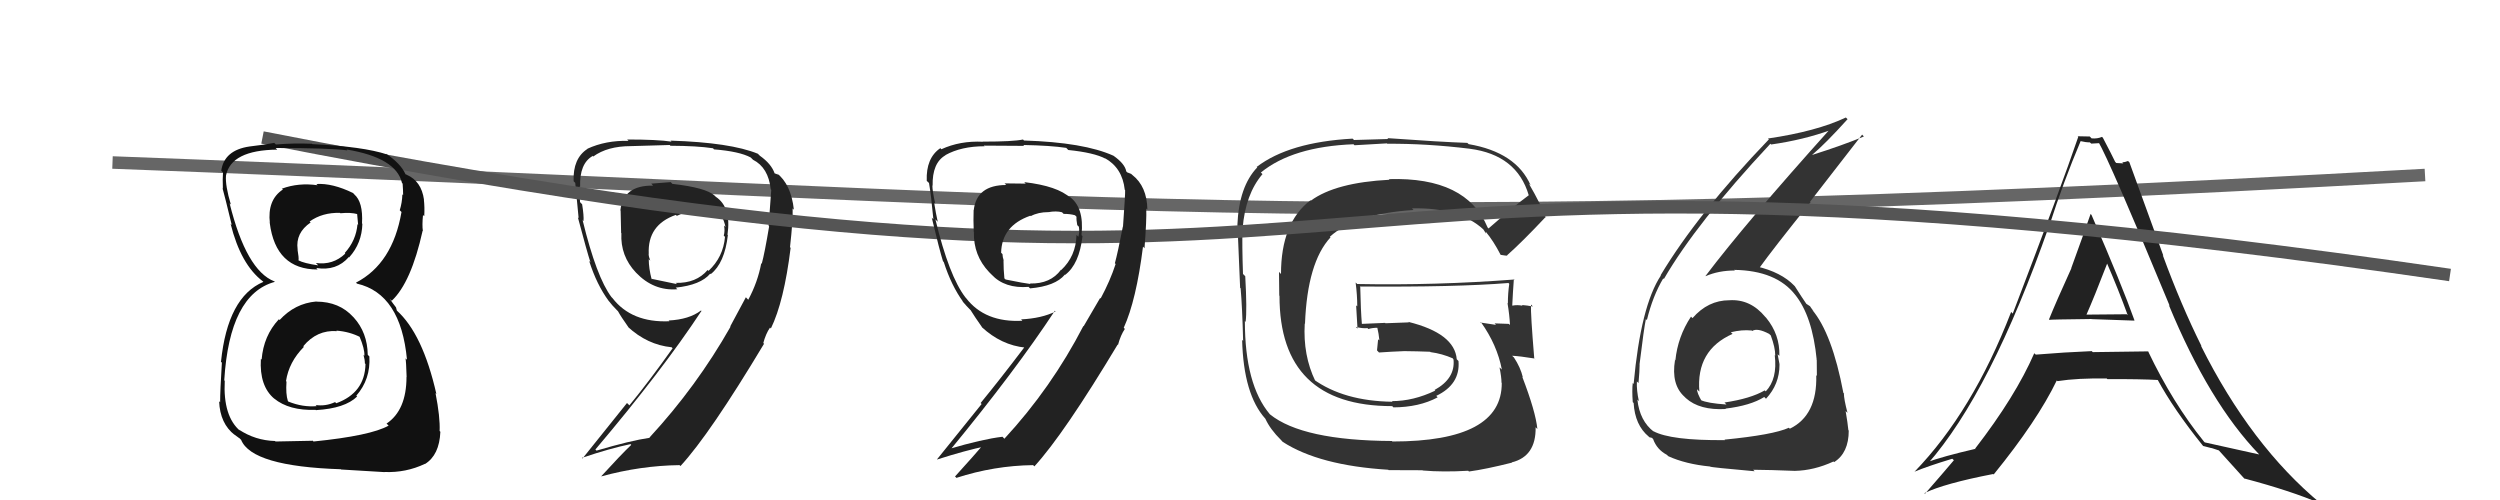
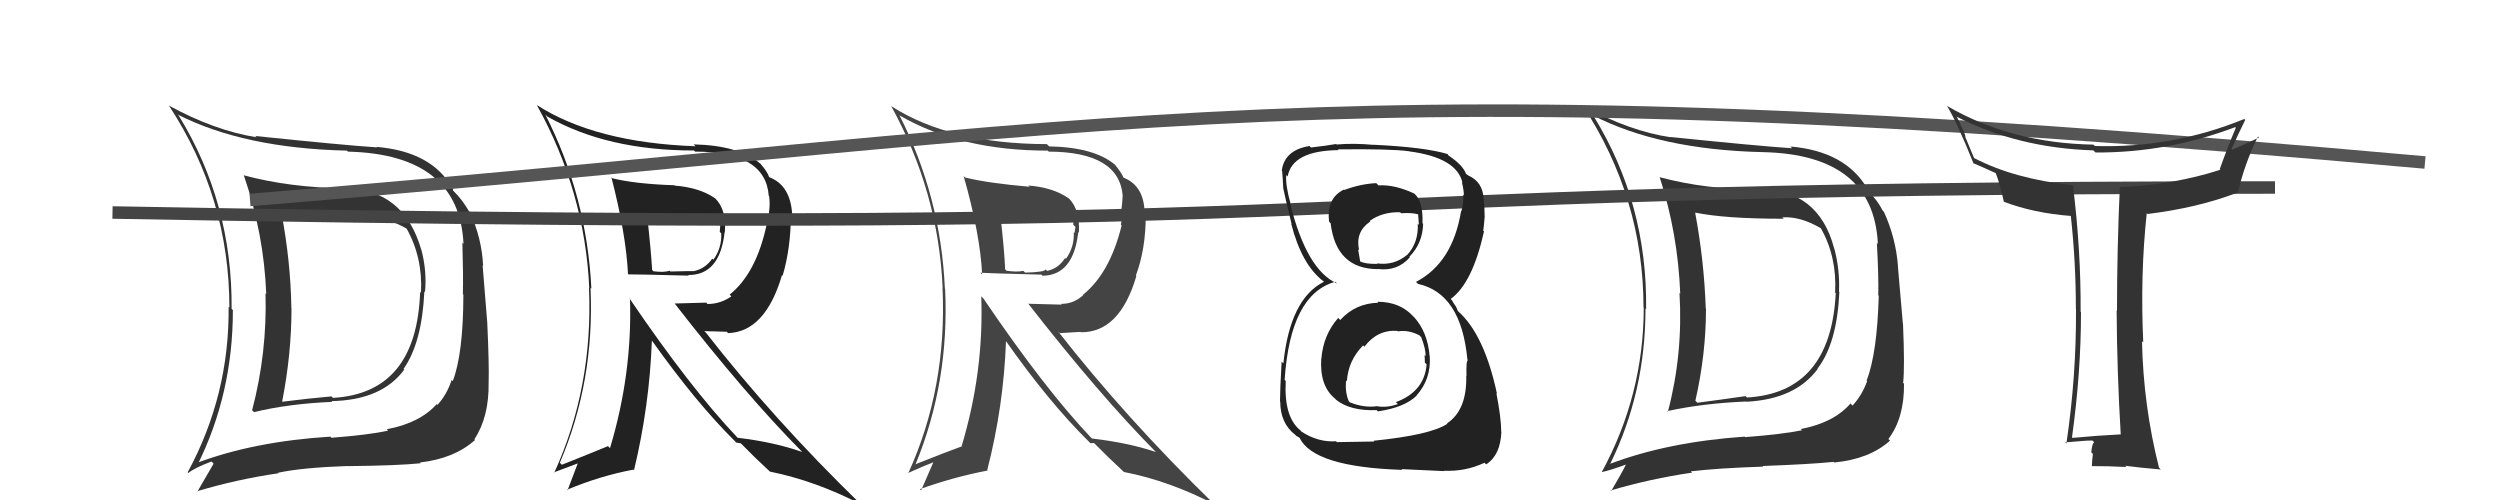
<svg xmlns="http://www.w3.org/2000/svg" width="200" height="40" viewBox="0,0,200,40">
-   <path d="M9 13 C89 16,104 19,194 14" stroke="#666" fill="none" />
-   <path fill="#222" d="M53.67 14.58L53.65 14.57L52.10 14.69L52.25 14.85Q49.86 14.81 49.63 16.83L49.65 16.85L49.65 16.85Q49.66 17.65 49.69 18.64L49.71 18.65L49.71 18.66Q49.62 20.48 50.88 21.81L50.96 21.88L50.88 21.81Q52.29 23.29 54.19 23.14L54.12 23.07L54.06 23.01Q56.06 22.80 56.82 21.89L56.98 22.05L56.86 21.93Q57.97 21.05 58.23 18.81L58.19 18.76L58.20 18.77Q58.52 16.58 57.26 15.74L57.33 15.81L57.16 15.64Q56.46 15.01 53.79 14.71ZM59.77 23.89L59.67 23.78L58.42 26.11L58.44 26.14Q55.73 30.92 51.96 35.00L52.00 35.03L51.99 35.02Q50.42 35.25 47.72 36.05L47.74 36.07L47.63 35.96Q52.96 29.67 56.12 24.87L56.18 24.94L56.08 24.84Q55.13 25.56 53.49 25.64L53.49 25.64L53.55 25.70Q50.53 25.83 49.00 23.85L48.97 23.82L48.92 23.77Q47.72 22.18 46.61 17.62L46.55 17.55L46.68 17.69Q46.72 17.27 46.57 16.34L46.45 16.22L46.40 16.16Q46.37 15.36 46.37 14.90L46.31 14.84L46.41 14.94Q46.35 13.09 47.41 12.48L47.35 12.42L47.46 12.52Q48.60 11.69 50.47 11.69L50.39 11.61L50.46 11.69Q53.58 11.60 53.58 11.60L53.62 11.65L53.64 11.66Q55.78 11.67 57.03 11.86L57.05 11.87L57.12 11.95Q59.15 12.11 60.06 12.60L60.23 12.77L60.24 12.78Q61.47 13.40 61.66 15.15L61.78 15.28L61.70 15.19Q61.69 15.41 61.49 18.07L61.43 18.01L61.53 18.11Q61.17 20.26 60.94 21.10L60.86 21.02L60.90 21.06Q60.62 22.57 59.86 23.98ZM61.61 26.22L61.63 26.23L61.67 26.28Q62.72 24.13 63.25 19.83L63.15 19.72L63.20 19.78Q63.45 17.55 63.41 16.68L63.44 16.70L63.51 16.78Q63.29 14.73 62.11 13.82L62.28 13.98L61.98 13.87L61.97 13.87Q61.71 13.11 60.79 12.46L60.65 12.32L60.63 12.30Q58.44 11.40 53.65 11.25L53.60 11.20L53.72 11.33Q52.60 11.16 50.17 11.16L50.23 11.22L50.28 11.27Q48.47 11.22 46.99 11.90L47.00 11.91L47.00 11.91Q45.82 12.67 45.89 14.50L45.99 14.60L46.02 14.63Q46.10 15.43 46.29 17.45L46.34 17.50L46.23 17.39Q46.96 20.14 47.23 20.97L47.26 21.01L47.13 20.87Q47.74 22.78 48.70 24.08L48.71 24.09L48.72 24.10Q48.97 24.43 49.35 24.81L49.28 24.74L49.44 24.90Q49.66 25.31 50.31 26.23L50.27 26.18L50.22 26.14Q51.79 27.59 53.73 27.78L53.65 27.70L53.81 27.86Q51.91 30.53 50.35 32.43L50.16 32.24L46.60 36.68L46.55 36.63Q48.80 35.87 50.44 35.53L50.52 35.61L50.50 35.59Q49.66 36.39 48.10 38.10L48.24 38.24L48.11 38.11Q51.24 37.25 54.37 37.21L54.38 37.23L54.44 37.28Q56.79 34.73 61.13 27.49L61.12 27.48L61.00 27.44L61.05 27.49Q61.26 26.70 61.60 26.21ZM55.75 17.13L55.61 16.99L55.68 17.06Q56.27 16.92 56.73 17.04L56.67 16.97L56.64 16.94Q57.42 17.19 57.80 17.31L57.67 17.18L57.70 17.20Q57.96 17.74 58.04 18.16L57.87 17.99L57.92 18.04Q58.01 18.47 57.90 18.85L57.81 18.76L58.00 18.95Q57.86 20.57 56.68 21.67L56.68 21.67L56.61 21.60Q55.70 22.67 54.06 22.63L54.01 22.58L54.16 22.73Q53.62 22.61 52.10 22.30L52.23 22.43L52.13 22.34Q51.90 21.46 51.90 20.73L51.88 20.72L52.02 20.85Q51.89 20.53 51.89 20.30L51.93 20.35L51.90 20.31Q51.79 17.99 54.07 17.19L54.10 17.22L54.14 17.27Q54.75 16.96 55.59 16.96Z" />
-   <path fill="#333" d="M119.19 18.37L119.06 18.25L119.01 18.20Q117.32 14.14 111.11 14.33L111.18 14.40L111.16 14.38Q106.85 14.60 104.87 16.05L104.69 15.87L104.84 16.02Q102.48 17.81 102.48 21.92L102.32 21.75L102.34 23.65L102.36 23.66Q102.35 32.49 111.37 32.49L111.41 32.52L111.47 32.59Q113.53 32.58 115.01 31.79L114.96 31.73L114.90 31.67Q116.83 30.75 116.68 28.89L116.67 28.87L116.54 28.74Q116.37 26.67 112.67 25.75L112.71 25.79L110.84 25.86L110.81 25.83Q109.90 25.87 108.95 25.91L108.87 25.83L108.95 25.91Q108.86 24.87 108.82 22.96L108.82 22.97L108.78 22.92Q116.49 22.98 120.67 22.64L120.61 22.57L120.74 22.71Q120.63 23.47 120.63 24.27L120.59 24.23L120.60 24.24Q120.76 25.20 120.80 26.00L120.73 25.93L120.70 25.91Q119.57 25.87 119.57 25.87L119.54 25.84L119.68 25.99Q118.09 25.77 118.47 25.77L118.53 25.82L118.48 25.78Q119.77 27.59 120.15 29.57L120.05 29.47L119.96 29.39Q120.12 30.16 120.12 30.62L120.13 30.62L120.14 30.63Q120.18 35.32 111.39 35.32L111.41 35.34L111.35 35.28Q104.19 35.24 101.60 33.15L101.66 33.21L101.58 33.13Q99.59 30.76 99.59 25.69L99.78 25.88L99.65 25.75Q99.77 24.81 99.62 22.10L99.63 22.11L99.44 21.92Q99.36 19.64 99.40 18.27L99.51 18.37L99.41 18.28Q99.63 15.53 101.00 13.93L100.83 13.76L100.87 13.80Q103.41 11.73 108.28 11.54L108.36 11.62L110.95 11.47L110.98 11.50Q114.16 11.48 117.59 11.90L117.52 11.83L117.58 11.90Q121.35 12.39 122.30 15.62L122.22 15.54L122.30 15.62Q121.18 16.44 119.09 18.27ZM120.45 20.44L120.59 20.46L120.56 20.43Q121.77 19.36 123.63 17.38L123.73 17.47L123.66 17.40Q123.30 16.40 122.31 14.69L122.44 14.81L122.45 14.82Q121.29 12.18 117.49 11.53L117.44 11.48L117.38 11.43Q115.29 11.36 110.99 11.05L111.06 11.12L108.32 11.20L108.21 11.09Q103.13 11.37 100.54 13.35L100.52 13.34L100.58 13.39Q99.11 14.93 98.99 18.01L99.04 18.06L99.00 18.02Q98.98 17.55 99.21 23.03L99.33 23.14L99.25 23.07Q99.38 24.53 99.45 27.27L99.47 27.29L99.37 27.19Q99.48 31.56 101.23 33.50L101.32 33.59L101.23 33.50Q101.61 34.34 102.49 35.21L102.59 35.32L102.62 35.35Q105.54 37.24 111.06 37.58L111.09 37.61L113.81 37.62L113.82 37.64Q115.45 37.78 117.46 37.66L117.43 37.64L117.52 37.72Q118.86 37.54 120.96 37.01L121.07 37.12L120.94 36.99Q122.89 36.51 122.85 34.18L122.97 34.30L122.99 34.32Q122.85 32.92 121.78 30.14L121.92 30.28L121.83 30.19Q121.64 29.39 121.11 28.59L121.07 28.56L120.97 28.46Q121.58 28.49 122.76 28.68L122.89 28.82L122.74 28.67Q122.44 25.05 122.48 24.37L122.51 24.39L122.63 24.52Q122.17 24.43 121.75 24.40L121.80 24.45L121.81 24.46Q121.38 24.37 121.00 24.45L121.06 24.51L120.98 24.43Q121.03 23.38 121.11 22.31L121.17 22.37L121.15 22.36Q114.86 22.84 108.57 22.72L108.57 22.71L108.45 22.60Q108.58 23.60 108.58 24.51L108.49 24.43L108.60 26.29L108.46 26.15Q108.98 26.29 109.40 26.25L109.44 26.29L109.47 26.32Q109.79 26.22 110.25 26.22L110.32 26.30L110.17 26.14Q110.31 26.74 110.35 27.23L110.29 27.18L110.25 27.14Q110.20 27.55 110.16 28.04L110.17 28.04L110.32 28.20Q111.31 28.13 112.34 28.09L112.36 28.11L112.34 28.09Q113.38 28.10 114.41 28.14L114.39 28.12L114.44 28.17Q115.36 28.29 116.23 28.67L116.20 28.64L116.28 28.76L116.28 28.75Q116.44 30.28 114.76 31.20L114.77 31.20L114.82 31.25Q113.07 32.09 111.35 32.09L111.38 32.11L111.40 32.14Q107.51 32.09 105.07 30.34L105.08 30.34L105.23 30.49Q104.23 28.43 104.38 25.88L104.42 25.92L104.40 25.89Q104.59 20.99 106.44 18.99L106.53 19.08L106.39 18.94Q108.40 17.10 113.08 16.80L112.93 16.64L112.95 16.67Q116.75 16.58 118.69 18.37L118.69 18.37L118.66 18.34Q118.76 18.48 118.87 18.67L118.88 18.67L118.86 18.54L118.86 18.54Q119.47 19.26 120.04 20.37L120.06 20.39L120.46 20.45Z" />
-   <path fill="#333" d="M138.36 24.03L138.40 24.07L138.35 24.02Q136.64 24.02 135.40 25.45L135.47 25.52L135.28 25.33Q134.22 26.93 134.03 28.83L133.89 28.70L134.00 28.81Q133.68 30.77 134.76 31.74L134.86 31.84L134.87 31.85Q135.97 32.84 138.07 32.72L137.97 32.63L138.03 32.69Q140.04 32.45 141.14 31.76L141.21 31.83L141.28 31.90Q142.36 30.74 142.36 29.18L142.25 29.06L142.37 29.18Q142.29 28.72 142.21 28.34L142.21 28.34L142.35 28.47Q142.40 26.77 141.29 25.42L141.25 25.38L141.22 25.35Q140.03 23.91 138.35 24.02ZM138.02 35.22L137.94 35.14L138.00 35.21Q133.66 35.25 132.26 34.49L132.14 34.37L132.31 34.54Q131.18 33.68 130.99 31.97L131.08 32.06L131.11 32.09Q130.92 31.24 130.95 30.52L131.06 30.62L131.08 30.65Q131.17 29.63 131.17 29.17L131.13 29.14L131.16 29.17Q131.52 26.22 131.67 25.53L131.66 25.51L131.75 25.61Q132.22 23.68 133.06 22.27L133.02 22.23L133.11 22.32Q135.69 17.86 141.63 11.50L141.66 11.53L141.69 11.56Q144.29 11.19 146.49 10.39L146.52 10.42L146.42 10.31Q139.64 17.85 136.44 22.08L136.48 22.11L136.46 22.09Q137.49 21.64 138.79 21.64L138.73 21.59L138.73 21.59Q142.10 21.64 143.62 23.59L143.57 23.53L143.58 23.54Q145.00 25.27 145.34 28.81L145.25 28.72L145.34 28.80Q145.35 29.46 145.35 30.07L145.43 30.15L145.30 30.02Q145.39 33.23 143.18 34.30L143.19 34.30L143.11 34.22Q141.85 34.79 137.96 35.17ZM140.27 37.59L140.25 37.57L140.25 37.58Q141.61 37.59 143.59 37.67L143.60 37.69L143.58 37.67Q145.12 37.64 146.68 36.92L146.78 37.02L146.73 36.97Q147.90 36.23 147.90 34.44L147.86 34.41L147.87 34.42Q147.82 33.87 147.65 32.88L147.68 32.91L147.80 33.03Q147.51 31.92 147.51 31.46L147.58 31.53L147.47 31.43Q146.57 26.68 144.97 24.78L144.99 24.80L145.10 24.91Q144.93 24.70 144.78 24.47L144.82 24.51L144.59 24.36L144.47 24.28L144.53 24.34Q144.19 23.85 143.58 22.89L143.55 22.87L143.55 22.86Q142.50 21.77 140.52 21.31L140.62 21.42L140.70 21.50Q141.88 19.86 144.85 16.17L144.81 16.13L148.97 10.77L149.11 10.92Q147.39 11.63 144.99 12.39L145.07 12.47L144.98 12.38Q146.02 11.51 147.81 9.53L147.81 9.54L147.67 9.40Q145.32 10.51 141.44 11.08L141.45 11.09L141.51 11.15Q135.82 17.07 132.85 22.02L132.81 21.98L132.87 22.04Q131.26 24.47 130.69 30.72L130.74 30.77L130.62 30.64Q130.55 31.22 130.62 32.17L130.71 32.26L130.69 32.23Q130.79 34.01 131.90 34.93L131.88 34.91L131.95 34.98Q132.23 35.03 132.19 35.07L132.30 35.17L132.25 35.13Q132.55 35.96 133.34 36.38L133.46 36.49L133.47 36.50Q134.86 37.13 136.80 37.32L136.73 37.25L136.81 37.33Q136.87 37.39 140.37 37.70ZM139.99 26.31L140.00 26.32L140.17 26.48Q140.58 26.21 141.53 26.71L141.55 26.73L141.66 26.83Q142.02 27.80 142.02 28.45L141.86 28.29L141.98 28.41Q142.21 30.32 141.26 31.31L141.15 31.20L141.18 31.23Q140.05 31.89 137.96 32.20L138.02 32.26L138.12 32.36Q136.58 32.26 136.05 32.00L135.98 31.93L136.13 32.08Q135.76 31.44 135.76 31.13L135.79 31.17L135.95 31.33Q135.67 28.01 138.61 26.71L138.54 26.65L138.47 26.58Q139.36 26.36 140.12 26.44Z" />
-   <path fill="#222" d="M164.07 25.70L164.01 25.64L163.96 25.59Q163.93 25.56 167.32 25.52L167.48 25.69L167.33 25.53Q169.69 25.61 170.75 25.65L170.66 25.55L170.77 25.66Q169.76 22.82 167.32 17.19L167.29 17.16L167.25 17.11Q166.74 18.59 165.70 21.45L165.68 21.43L165.71 21.46Q164.49 24.14 163.92 25.55ZM171.93 28.19L171.90 28.17L171.85 28.11Q169.62 28.13 167.42 28.17L167.34 28.09L167.34 28.09Q165.14 28.18 162.86 28.37L162.83 28.34L162.74 28.26Q161.24 31.71 158.01 35.89L158.11 36.00L158.02 35.91Q155.43 36.51 154.06 37.01L154.11 37.06L154.19 37.14Q159.24 31.42 163.93 18.06L163.96 18.10L163.94 18.07Q165.08 14.53 166.45 11.29L166.52 11.36L166.45 11.29Q166.85 11.39 167.19 11.39L167.30 11.49L167.98 11.45L167.86 11.33Q168.75 12.83 173.58 24.48L173.48 24.37L173.51 24.41Q176.73 32.20 180.73 36.35L180.81 36.43L180.75 36.36Q180.27 36.26 176.38 35.39L176.42 35.43L176.32 35.33Q173.83 32.26 171.85 28.11ZM176.26 35.69L176.26 35.68L176.92 35.85L176.92 35.84Q177.23 35.93 177.53 36.04L177.52 36.03L177.38 35.89Q177.70 36.25 179.53 38.27L179.60 38.34L179.55 38.28Q183.26 39.26 185.66 40.29L185.67 40.29L185.67 40.29Q180.07 35.65 176.07 27.65L176.09 27.67L176.13 27.71Q174.47 24.37 173.02 20.41L173.07 20.46L170.35 12.98L170.24 12.88Q170.01 12.98 169.78 12.98L169.86 13.07L169.30 13.04L169.21 12.94Q168.95 12.39 168.23 11.02L168.19 10.98L168.16 10.95Q167.79 11.11 167.34 11.07L167.33 11.07L167.18 10.92Q166.74 10.90 166.21 10.90L166.19 10.88L166.26 10.95Q164.91 14.92 161.02 25.09L160.94 25.00L160.89 24.96Q157.80 32.95 153.16 37.74L153.13 37.71L153.15 37.74Q154.17 37.31 156.18 36.70L156.25 36.76L156.31 36.82Q155.56 37.71 154.00 39.50L153.90 39.40L153.95 39.45Q155.54 38.68 159.46 37.92L159.55 38.01L159.50 37.95Q162.98 33.67 164.54 30.44L164.54 30.44L164.60 30.49Q166.21 30.24 168.54 30.28L168.66 30.40L168.59 30.33Q171.28 30.32 172.65 30.40L172.77 30.52L172.59 30.34Q173.89 32.75 176.25 35.68ZM168.53 20.99L168.56 21.02L168.52 20.97Q169.46 23.13 170.22 25.22L170.14 25.14L166.85 25.17L166.90 25.21Q167.52 23.82 168.59 21.04Z" />
-   <path d="M21 11 C118 30,93 7,196 22" stroke="#555" fill="none" />
-   <path fill="#111" d="M25.38 24.20L25.30 24.11L25.30 24.12Q23.59 24.27 22.37 25.60L22.30 25.53L22.31 25.54Q21.08 26.86 20.93 28.77L20.86 28.70L20.87 28.71Q20.74 30.90 21.96 31.91L21.93 31.88L21.93 31.88Q23.12 32.86 25.25 32.79L25.33 32.86L25.28 32.81Q27.61 32.67 28.57 31.72L28.50 31.65L28.50 31.66Q29.66 30.34 29.55 28.51L29.52 28.49L29.42 28.38Q29.39 26.60 28.30 25.40L28.38 25.48L28.26 25.36Q27.14 24.13 25.31 24.13ZM25.25 14.66L25.31 14.72L25.41 14.82Q23.89 14.60 22.56 15.09L22.52 15.06L22.63 15.16Q21.37 15.99 21.59 17.86L21.43 17.70L21.58 17.84Q22.06 21.56 25.41 21.56L25.42 21.57L25.30 21.44Q26.92 21.70 27.91 20.56L27.98 20.63L27.94 20.58Q28.95 19.46 28.99 17.90L29.01 17.92L28.96 17.88Q29.06 16.15 28.33 15.54L28.36 15.56L28.24 15.44Q26.60 14.64 25.31 14.72ZM24.98 35.22L25.03 35.26L22.04 35.32L22.00 35.28Q20.43 35.24 19.10 34.36L19.16 34.42L19.23 34.49Q17.83 33.31 17.98 30.46L18.04 30.52L17.94 30.43Q18.36 23.54 21.98 22.55L21.99 22.55L21.95 22.51Q19.71 21.64 18.37 16.27L18.38 16.28L18.47 16.37Q18.01 14.84 18.08 14.04L18.22 14.18L18.08 14.04Q18.49 12.01 22.18 11.97L22.10 11.89L22.05 11.84Q26.35 11.84 27.79 12.03L27.74 11.98L27.73 11.96Q31.70 12.62 32.16 14.64L32.06 14.54L32.21 14.69Q32.25 15.22 32.25 15.61L32.27 15.62L32.19 15.55Q32.17 16.21 31.98 16.82L32.01 16.85L32.12 16.96Q31.41 21.09 28.48 22.61L28.48 22.61L28.56 22.69Q32.07 23.50 32.56 28.79L32.55 28.77L32.44 28.67Q32.49 28.87 32.53 30.16L32.44 30.08L32.52 30.15Q32.52 32.82 30.92 33.89L30.95 33.91L31.09 34.05Q29.65 34.86 25.08 35.32ZM27.39 37.66L27.29 37.56L30.77 37.77L30.76 37.76Q32.47 37.83 33.99 37.11L33.89 37.01L34.00 37.12Q35.15 36.41 35.23 34.54L35.10 34.41L35.17 34.48Q35.22 33.38 34.84 31.44L34.87 31.48L34.91 31.52Q33.82 26.70 31.73 24.83L31.75 24.85L31.68 24.59L31.43 24.26L31.18 23.91L31.34 24.06Q32.89 22.61 33.81 18.46L33.73 18.38L33.83 18.48Q33.76 18.03 33.84 17.20L33.90 17.26L33.94 17.29Q33.98 16.58 33.91 15.97L33.81 15.87L33.92 15.98Q33.71 14.48 32.53 13.98L32.50 13.95L32.59 14.01L32.44 13.94L32.43 13.92Q32.06 13.09 30.88 12.29L30.93 12.34L31.08 12.46L30.98 12.36Q29.05 11.72 24.98 11.53L24.93 11.48L24.94 11.50Q23.44 11.44 22.07 11.56L22.01 11.50L21.94 11.43Q21.24 11.57 19.95 11.72L19.99 11.76L19.95 11.72Q17.93 12.02 17.70 13.66L17.76 13.72L17.84 13.79Q17.80 14.29 17.83 15.09L17.74 14.99L17.80 15.05Q17.97 15.64 18.54 18.00L18.47 17.93L18.45 17.91Q19.26 21.16 21.02 22.50L21.00 22.48L21.01 22.49L21.07 22.55Q18.21 23.76 17.68 28.94L17.67 28.94L17.75 29.01Q17.61 31.27 17.61 32.18L17.66 32.23L17.53 32.10Q17.60 33.89 18.78 34.80L18.86 34.88L18.73 34.75Q18.89 34.87 19.15 35.06L19.13 35.03L19.29 35.19Q20.15 37.31 27.27 37.54ZM26.97 26.51L27.00 26.54L26.91 26.45Q27.98 26.53 28.86 26.99L28.85 26.98L28.74 26.87Q29.19 27.93 29.15 28.46L29.21 28.52L29.08 28.39Q29.19 28.77 29.19 29.07L29.21 29.09L29.24 29.12Q29.19 31.43 26.90 32.26L26.81 32.17L26.80 32.17Q26.05 32.52 25.25 32.40L25.23 32.38L25.34 32.49Q24.22 32.59 23.08 32.13L23.13 32.19L23.03 32.08Q22.85 31.52 22.92 30.53L22.83 30.44L22.88 30.49Q23.11 28.96 24.31 27.75L24.27 27.71L24.26 27.70Q25.35 26.38 26.95 26.49ZM27.23 17.06L27.15 16.98L27.23 17.06Q28.06 16.98 28.60 17.13L28.57 17.11L28.65 17.99L28.60 17.93Q28.49 19.24 27.58 20.24L27.60 20.26L27.62 20.29Q26.64 21.23 25.27 21.04L25.31 21.08L25.46 21.23Q24.30 21.06 23.88 20.83L23.87 20.82L23.88 20.83Q23.92 20.64 23.80 19.95L23.89 20.04L23.81 19.95Q23.63 18.63 24.85 17.80L24.85 17.80L24.77 17.72Q25.79 16.99 27.20 17.03Z" />
-   <path fill="#222" d="M81.91 14.54L82.06 14.69L80.36 14.67L80.50 14.80Q78.13 14.80 77.90 16.81L77.87 16.79L77.89 16.81Q77.86 17.57 77.90 18.56L77.98 18.64L77.91 18.58Q77.87 20.44 79.13 21.77L79.18 21.82L79.32 21.96Q80.38 23.10 82.29 22.95L82.30 22.97L82.41 23.07Q84.43 22.89 85.19 21.97L85.11 21.89L85.21 21.99Q86.34 21.14 86.60 18.89L86.56 18.85L86.52 18.81Q86.76 16.54 85.51 15.70L85.51 15.70L85.63 15.83Q84.61 14.88 81.94 14.57ZM88.12 23.95L88.01 23.84L86.69 26.10L86.67 26.08Q84.12 31.02 80.35 35.10L80.37 35.12L80.20 34.94Q78.59 35.13 75.89 35.93L76.04 36.08L75.99 36.03Q81.23 29.66 84.39 24.86L84.40 24.87L84.44 24.92Q83.33 25.47 81.69 25.55L81.68 25.54L81.79 25.66Q78.80 25.82 77.28 23.84L77.30 23.86L77.24 23.80Q75.93 22.11 74.83 17.54L74.92 17.64L75.02 17.74Q74.88 17.14 74.73 16.21L74.77 16.25L74.82 16.30Q74.59 15.29 74.59 14.83L74.61 14.86L74.61 14.86Q74.57 13.03 75.64 12.42L75.59 12.37L75.63 12.41Q76.90 11.70 78.77 11.70L78.81 11.74L78.71 11.65Q81.93 11.67 81.93 11.67L81.87 11.60L81.87 11.60Q84.04 11.64 85.30 11.83L85.48 12.02L85.46 12.00Q87.53 12.21 88.45 12.70L88.48 12.73L88.39 12.65Q89.79 13.43 89.98 15.18L89.99 15.19L90.01 15.22Q90.03 15.47 89.84 18.13L89.88 18.17L89.83 18.12Q89.42 20.23 89.19 21.06L89.19 21.06L89.25 21.12Q88.81 22.47 88.05 23.88ZM90.00 26.32L89.99 26.32L89.90 26.22Q90.90 24.03 91.44 19.73L91.44 19.73L91.56 19.86Q91.74 17.55 91.70 16.68L91.71 16.69L91.79 16.76Q91.76 14.91 90.58 13.99L90.49 13.91L90.18 13.79L90.10 13.71Q90.00 13.11 89.08 12.46L88.96 12.34L89.08 12.46Q86.72 11.39 81.92 11.24L81.83 11.15L81.84 11.16Q81.06 11.33 78.63 11.33L78.63 11.33L78.63 11.34Q76.80 11.25 75.31 11.94L75.28 11.91L75.23 11.85Q74.07 12.64 74.14 14.47L74.30 14.62L74.32 14.64Q74.48 15.53 74.67 17.54L74.65 17.52L74.54 17.41Q75.17 20.06 75.44 20.90L75.58 21.04L75.50 20.96Q76.11 22.86 77.06 24.16L77.01 24.11L76.94 24.04Q77.32 24.49 77.70 24.87L77.68 24.86L77.66 24.83Q77.96 25.32 78.60 26.23L78.51 26.14L78.52 26.15Q80.10 27.62 82.04 27.81L82.10 27.86L81.98 27.74Q80.01 30.34 78.45 32.24L78.53 32.32L74.96 36.75L74.97 36.76Q77.25 36.03 78.89 35.69L78.90 35.71L78.71 35.52Q77.96 36.40 76.40 38.12L76.45 38.16L76.51 38.23Q79.53 37.25 82.65 37.21L82.64 37.20L82.75 37.31Q85.10 34.75 89.44 27.52L89.40 27.48L89.37 27.52L89.44 27.59Q89.65 26.81 89.99 26.31ZM84.00 17.08L84.03 17.12L83.88 16.97Q84.50 16.86 84.96 16.98L84.99 17.01L85.09 17.11Q85.62 17.11 86.00 17.22L86.08 17.30L86.12 17.34Q86.10 17.59 86.18 18.01L86.20 18.03L86.31 18.14Q86.38 18.56 86.27 18.94L86.20 18.87L86.12 18.79Q86.08 20.49 84.90 21.60L84.91 21.61L84.88 21.58Q84.04 22.72 82.40 22.68L82.30 22.58L82.44 22.72Q81.97 22.67 80.45 22.36L80.36 22.28L80.35 22.26Q80.28 21.55 80.28 20.83L80.21 20.75L80.30 20.85Q80.20 20.55 80.20 20.33L80.18 20.31L80.09 20.22Q80.14 18.06 82.42 17.26L82.37 17.21L82.46 17.29Q83.05 16.97 83.88 16.97Z" />
+   <path fill="#444" d="M77.14 14.13L77.19 14.18L77.09 14.08Q78.42 18.76 78.57 21.95L78.42 21.81L78.44 21.82Q78.93 21.86 83.31 21.97L83.33 21.99L83.40 22.06Q85.88 22.03 86.26 18.57L86.19 18.50L86.31 18.62Q86.42 16.79 85.51 15.87L85.62 15.98L85.50 15.87Q84.24 14.99 82.26 14.84L82.22 14.80L82.37 14.94Q79.08 14.66 77.21 14.20ZM78.51 23.72L78.62 23.83L78.50 23.71Q78.72 29.75 76.93 35.69L77.08 35.85L76.94 35.71Q75.80 36.12 73.21 37.15L73.05 37.00L73.23 37.18Q75.96 30.57 75.61 23.11L75.58 23.07L75.59 23.08Q75.26 15.72 71.95 9.21L72.08 9.33L72.01 9.26Q76.85 12.05 83.82 12.05L83.87 12.11L83.90 12.13Q89.55 12.15 89.82 15.69L89.85 15.72L89.81 15.69Q89.79 16.19 89.71 16.80L89.83 16.92L89.67 17.98L89.73 18.04Q88.79 21.85 86.65 23.57L86.75 23.67L86.68 23.59Q85.92 24.31 84.89 24.31L84.94 24.37L82.28 24.30L82.21 24.23Q87.96 31.61 92.49 36.18L92.34 36.03L92.47 36.16Q90.28 35.42 87.35 35.08L87.29 35.01L87.30 35.03Q83.59 31.13 78.68 23.89ZM87.15 35.37L87.24 35.46L87.52 35.44L88.67 36.58L88.71 36.62Q89.34 37.21 89.98 37.82L89.85 37.69L89.92 37.76Q93.56 38.47 97.14 40.34L96.99 40.18L97.11 40.31Q90.04 33.42 84.63 26.49L84.79 26.65L86.44 26.55L86.47 26.58Q89.58 26.61 90.91 22.08L90.82 21.98L90.87 22.04Q91.66 19.94 91.66 17.23L91.60 17.17L91.57 17.14Q91.57 14.85 89.85 14.20L89.91 14.26L89.90 14.25Q89.72 13.80 89.15 13.12L89.16 13.13L89.25 13.22Q87.59 11.78 83.93 11.71L83.94 11.72L83.75 11.53Q76.01 11.51 71.33 8.51L71.28 8.46L71.28 8.46Q75.07 15.33 75.41 23.02L75.46 23.07L75.40 23.01Q75.78 31.01 72.66 37.86L72.54 37.73L72.65 37.84Q73.90 37.27 74.70 36.97L74.68 36.95L73.69 39.23L73.59 39.13Q76.37 38.14 79.03 37.64L79.06 37.68L78.98 37.60Q80.29 32.51 80.48 27.29L80.45 27.26L80.47 27.28Q83.91 32.17 87.07 35.29ZM85.89 17.44L85.88 17.43L85.95 17.49Q85.86 17.64 85.86 17.98L86.04 18.15L85.96 18.64L85.90 18.59Q85.96 19.75 85.28 20.70L85.27 20.70L85.21 20.64Q84.68 21.48 83.77 21.67L83.77 21.67L83.65 21.55Q83.61 21.77 82.01 21.81L81.92 21.72L81.86 21.67Q81.36 21.78 80.53 21.66L80.58 21.72L80.41 21.54Q80.36 20.09 80.01 17.04L80.13 17.15L79.94 16.97Q81.43 17.24 82.12 17.24L82.22 17.34L82.16 17.28Q83.98 17.28 85.92 17.47Z" />
+   <path fill="#222" d="M48.98 14.25L48.95 14.23L48.91 14.18Q50.08 18.71 50.24 21.91L50.22 21.89L50.28 21.95Q50.73 21.94 55.10 22.05L55.14 22.09L55.05 22.00Q57.59 22.03 57.97 18.57L57.92 18.51L57.99 18.58Q58.13 16.78 57.22 15.87L57.19 15.84L57.23 15.88Q55.97 15.00 53.99 14.85L53.94 14.80L53.96 14.82Q50.85 14.72 48.98 14.26ZM50.39 23.88L50.29 23.79L50.40 23.90Q50.59 29.91 48.80 35.85L48.64 35.69L48.64 35.69Q47.54 36.15 44.95 37.18L44.87 37.10L44.79 37.02Q47.58 30.48 47.24 23.02L47.43 23.21L47.31 23.09Q46.94 15.68 43.63 9.17L43.66 9.20L43.78 9.32Q48.55 12.04 55.52 12.04L55.63 12.15L55.61 12.13Q61.24 12.12 61.50 15.66L61.43 15.59L61.53 15.69Q61.61 16.30 61.53 16.91L61.53 16.90L61.42 18.01L61.34 17.93Q60.51 21.86 58.37 23.57L58.37 23.57L58.51 23.71Q57.63 24.32 56.60 24.32L56.50 24.21L53.98 24.28L53.95 24.25Q59.65 31.59 64.18 36.16L64.07 36.05L64.18 36.16Q61.95 35.37 59.01 35.02L58.95 34.96L58.99 35.00Q55.24 31.06 50.33 23.83ZM58.85 35.36L58.89 35.40L59.27 35.47L60.48 36.68L60.39 36.59Q61.04 37.20 61.68 37.81L61.56 37.68L61.61 37.73Q65.28 38.48 68.86 40.34L68.69 40.17L68.79 40.27Q61.88 33.55 56.48 26.62L56.34 26.49L58.14 26.54L58.25 26.65Q61.23 26.54 62.56 22.01L62.62 22.07L62.61 22.06Q63.27 19.83 63.27 17.12L63.23 17.09L63.38 17.23Q63.26 14.83 61.55 14.18L61.59 14.22L61.52 14.15Q61.43 13.80 60.86 13.12L60.82 13.07L60.86 13.12Q59.14 11.63 55.49 11.55L55.66 11.72L55.64 11.70Q47.62 11.41 42.94 8.40L42.96 8.43L42.95 8.41Q46.79 15.34 47.14 23.03L47.13 23.03L47.12 23.01Q47.46 30.97 44.34 37.82L44.26 37.75L44.31 37.79Q45.64 37.30 46.44 36.99L46.30 36.86L45.40 39.23L45.36 39.18Q48.01 38.07 50.67 37.57L50.84 37.74L50.72 37.62Q51.96 32.46 52.15 27.25L52.23 27.33L52.17 27.27Q55.69 32.23 58.85 35.35ZM57.71 17.54L57.54 17.37L57.54 17.37Q57.60 17.66 57.60 18.00L57.62 18.02L57.58 18.55L57.70 18.67Q57.75 19.83 57.07 20.78L56.92 20.63L56.98 20.69Q56.42 21.50 55.50 21.69L55.44 21.63L55.50 21.69Q55.22 21.68 53.62 21.72L53.59 21.68L53.57 21.66Q53.11 21.81 52.27 21.70L52.22 21.64L52.17 21.59Q52.09 20.10 51.75 17.06L51.72 17.03L51.78 17.09Q53.19 17.29 53.88 17.29L53.88 17.29L53.83 17.24Q55.61 17.19 57.55 17.38Z" />
+   <path fill="#333" d="M140.74 15.12L140.70 15.08L140.78 15.16Q136.49 15.17 132.79 14.18L132.65 14.04L132.77 14.16Q134.23 18.66 134.42 23.50L134.37 23.44L134.36 23.44Q134.65 28.33 133.43 32.94L133.35 32.86L133.38 32.89Q136.19 32.27 139.69 32.12L139.68 32.11L139.71 32.14Q143.63 31.94 145.42 29.51L145.51 29.60L145.40 29.49Q146.96 27.48 147.15 23.36L147.08 23.29L147.12 23.33Q147.20 21.58 146.74 19.87L146.83 19.96L146.73 19.86Q145.48 15.15 140.76 15.15ZM128.82 37.12L128.84 37.14L128.81 37.12Q131.64 31.38 131.64 24.68L131.71 24.75L131.69 24.73Q131.80 16.31 127.50 9.31L127.47 9.28L127.41 9.22Q132.76 11.98 141.03 12.17L140.93 12.08L141.02 12.17Q149.89 12.36 150.23 19.52L150.07 19.35L150.15 19.44Q150.30 22.17 150.26 23.62L150.14 23.49L150.30 23.66Q150.17 28.28 149.33 30.45L149.39 30.52L149.37 30.49Q148.97 31.61 148.20 32.45L148.08 32.32L148.04 32.28Q146.69 33.83 144.06 34.32L144.06 34.32L144.16 34.42Q142.61 34.74 139.61 34.97L139.56 34.92L139.57 34.93Q133.41 35.36 128.80 37.11ZM146.67 36.93L146.81 37.07L146.74 37.00Q149.56 36.73 151.20 35.25L151.10 35.15L151.07 35.12Q152.35 33.44 152.32 30.70L152.25 30.63L152.25 30.63Q152.39 29.40 152.24 25.90L152.23 25.90L151.83 21.30L151.84 21.31Q151.67 19.05 150.72 16.96L150.73 16.96L150.63 16.87Q150.19 16.01 149.51 15.36L149.48 15.33L149.50 15.21L149.39 15.10Q147.65 12.10 143.23 11.72L143.23 11.72L143.37 11.86Q140.64 11.68 133.64 10.96L133.56 10.88L133.66 10.98Q130.37 10.50 126.67 8.48L126.76 8.56L126.60 8.41Q131.48 15.84 131.48 24.60L131.46 24.57L131.50 24.62Q131.49 31.61 128.14 37.77L128.23 37.87L128.14 37.77Q128.91 37.60 130.25 37.10L130.25 37.11L130.15 37.01Q129.77 37.81 128.89 39.29L129.03 39.43L128.84 39.24Q132.02 38.30 135.37 37.81L135.36 37.80L135.26 37.71Q137.40 37.45 141.06 37.33L141.08 37.36L141.01 37.28Q144.86 37.14 146.69 36.95ZM146.80 23.40L146.73 23.32L146.86 23.45Q146.46 31.42 139.76 31.80L139.62 31.67L139.64 31.69Q137.84 31.95 135.79 32.22L135.69 32.12L135.63 32.06Q136.48 28.33 136.48 24.68L136.38 24.58L136.46 24.67Q136.33 20.84 135.61 17.00L135.77 17.16L135.63 17.01Q138.01 17.50 142.69 17.50L142.65 17.45L142.58 17.39Q144.01 17.29 145.65 18.25L145.75 18.34L145.67 18.26Q146.96 20.55 146.81 23.40Z" />
+   <path fill="#333" d="M27.59 15.12L27.53 15.06L27.54 15.06Q23.18 15.01 19.49 14.02L19.49 14.02L19.51 14.04Q21.11 18.69 21.30 23.52L21.31 23.53L21.24 23.46Q21.38 28.21 20.17 32.82L20.31 32.96L20.32 32.97Q23.07 32.30 26.57 32.15L26.54 32.11L26.52 32.09Q30.55 32.01 32.34 29.57L32.26 29.49L32.28 29.52Q33.76 27.42 33.95 23.30L33.96 23.32L34.00 23.36Q34.16 21.69 33.71 19.98L33.54 19.81L33.70 19.97Q32.28 15.09 27.56 15.09ZM15.73 37.18L15.62 37.06L15.78 37.23Q18.63 31.52 18.63 24.82L18.65 24.83L18.53 24.71Q18.60 16.25 14.30 9.25L14.27 9.22L14.21 9.16Q19.50 11.86 27.76 12.05L27.75 12.05L27.84 12.13Q36.74 12.35 37.08 19.51L36.92 19.34L36.99 19.41Q37.07 22.09 37.03 23.53L37.02 23.52L37.07 23.57Q37.06 28.32 36.22 30.49L36.24 30.51L36.13 30.40Q35.76 31.55 35.00 32.39L34.96 32.35L34.94 32.33Q33.57 33.85 30.94 34.34L30.93 34.33L31.05 34.45Q29.53 34.79 26.52 35.02L26.48 34.99L26.43 34.93Q20.24 35.32 15.63 37.08ZM33.72 37.12L33.58 36.99L33.60 37.00Q36.36 36.68 38.00 35.20L38.08 35.28L37.95 35.14Q39.13 33.36 39.09 30.62L39.11 30.63L39.09 30.61Q39.14 29.29 38.98 25.79L38.98 25.79L38.61 21.23L38.65 21.27Q38.55 19.07 37.59 16.97L37.52 16.90L37.52 16.90Q36.94 15.91 36.26 15.26L36.24 15.24L36.23 15.08L36.18 15.03Q34.54 12.13 30.13 11.75L30.14 11.76L30.16 11.79Q27.43 11.61 20.42 10.88L20.50 10.96L20.52 10.98Q17.17 10.45 13.48 8.43L13.56 8.51L13.55 8.50Q18.35 15.85 18.35 24.60L18.30 24.56L18.29 24.54Q18.36 31.62 15.01 37.79L14.93 37.71L15.06 37.84Q15.59 37.42 16.92 36.92L16.96 36.96L17.09 37.09Q16.66 37.84 15.79 39.33L15.70 39.24L15.76 39.30Q18.93 38.35 22.28 37.86L22.12 37.70L22.24 37.82Q24.21 37.40 27.86 37.28L27.96 37.37L27.88 37.29Q31.83 37.25 33.66 37.06ZM33.68 23.42L33.59 23.33L33.61 23.34Q33.34 31.45 26.64 31.83L26.56 31.75L26.52 31.71Q24.63 31.88 22.57 32.14L22.50 32.07L22.57 32.14Q23.32 28.32 23.32 24.66L23.39 24.73L23.31 24.66Q23.25 20.90 22.52 17.06L22.46 16.99L22.45 16.98Q24.74 17.37 29.42 17.37L29.60 17.55L29.60 17.54Q30.94 17.36 32.57 18.31L32.57 18.31L32.49 18.22Q33.83 20.56 33.68 23.42Z" />
+   <path d="M9 17 C118 19,94 15,182 15" stroke="#444" fill="none" />
+   <path d="M20 16 C93 10,105 5,194 13" stroke="#555" fill="none" />
+   <path fill="#333" d="M169.73 34.84L169.75 34.86L169.64 34.75Q167.82 34.84 165.81 35.03L165.85 35.07L165.76 34.99Q166.48 29.80 166.48 24.97L166.38 24.87L166.45 24.94Q166.48 20.06 165.84 14.85L165.76 14.77L165.81 14.82Q161.12 14.31 157.92 12.64L157.93 12.65L157.19 10.88L157.26 10.96Q157.14 10.53 156.53 9.31L156.43 9.21L156.58 9.36Q161.46 11.84 167.47 12.03L167.46 12.02L167.64 12.20Q173.38 12.23 178.82 10.17L178.90 10.25L178.87 10.21Q178.23 11.71 177.58 13.53L177.56 13.52L177.63 13.58Q173.92 14.78 169.66 14.97L169.69 15.01L169.59 14.90Q169.36 19.90 169.36 24.85L169.34 24.83L169.33 24.82Q169.36 29.79 169.66 34.78ZM179.50 9.48L179.64 9.62L179.54 9.52Q173.78 11.87 167.58 11.68L167.51 11.60L167.47 11.57Q160.88 11.45 155.77 8.48L155.82 8.53L155.74 8.44Q156.59 9.83 157.89 13.10L157.75 12.96L157.83 13.04Q158.41 13.28 159.66 13.85L159.71 13.90L159.65 13.83Q159.97 14.61 160.31 16.14L160.37 16.20L160.31 16.14Q162.68 17.05 165.72 17.28L165.65 17.21L165.66 17.22Q166.07 20.94 166.07 24.71L166.03 24.67L166.08 24.72Q166.11 30.12 165.31 35.49L165.34 35.51L165.21 35.39Q166.85 35.24 167.38 35.24L167.41 35.26L167.53 35.38Q167.36 35.52 167.30 36.19L167.41 36.29L167.43 36.31Q167.35 36.96 167.35 37.30L167.33 37.28L167.35 37.29Q168.59 37.28 170.11 37.36L169.97 37.22L170.01 37.26Q171.03 37.40 172.86 37.56L172.77 37.46L172.72 37.41Q171.47 32.47 171.36 27.30L171.45 27.39L171.46 27.40Q171.21 21.97 171.74 17.06L171.78 17.09L171.80 17.12Q175.81 16.63 178.97 15.42L178.88 15.33L179.01 15.46Q179.61 12.97 180.64 10.92L180.69 10.97L180.72 11.00Q179.36 11.66 178.56 11.97L178.55 11.95L178.52 11.93Q179.05 10.74 179.62 9.59Z" />
+   <path fill="#222" d="M110.28 24.24L110.29 24.25L110.26 24.22Q108.44 24.26 107.22 25.60L107.12 25.50L107.06 25.43Q105.86 26.79 105.71 28.69L105.85 28.83L105.70 28.68Q105.56 30.86 106.78 31.87L106.85 31.94L106.87 31.97Q108.01 32.89 110.14 32.81L110.16 32.84L110.24 32.91Q112.39 32.59 113.34 31.64L113.44 31.74L113.33 31.63Q114.50 30.32 114.38 28.49L114.26 28.37L114.37 28.48Q114.21 26.56 113.12 25.36L113.13 25.38L113.08 25.33Q112.01 24.14 110.19 24.14ZM110.23 14.78L110.27 14.82L110.10 14.65Q108.86 14.71 107.52 15.20L107.39 15.06L107.50 15.17Q106.10 15.87 106.33 17.73L106.34 17.75L106.45 17.86Q106.89 21.53 110.24 21.53L110.24 21.53L110.23 21.52Q111.80 21.72 112.79 20.58L112.74 20.53L112.75 20.54Q113.81 19.47 113.85 17.91L113.73 17.79L113.80 17.86Q113.86 16.09 113.14 15.48L113.18 15.52L113.13 15.48Q111.57 14.75 110.27 14.83ZM110.00 35.37L109.95 35.32L106.95 35.37L106.88 35.30Q105.46 35.40 104.12 34.53L103.97 34.37L104.02 34.42Q102.70 33.34 102.86 30.48L102.76 30.38L102.77 30.40Q103.22 23.53 106.83 22.54L106.85 22.56L106.97 22.68Q104.53 21.61 103.20 16.24L103.20 16.24L103.24 16.28Q102.83 14.81 102.90 14.01L103.03 14.13L103.01 14.12Q103.39 12.05 107.08 12.01L106.99 11.92L107.01 11.95Q111.27 11.90 112.72 12.10L112.72 12.10L112.74 12.11Q116.55 12.61 117.00 14.63L117.00 14.62L116.95 14.57Q117.11 15.23 117.11 15.61L117.13 15.63L117.06 15.56Q117.10 16.29 116.91 16.90L116.93 16.91L116.89 16.87Q116.21 21.03 113.28 22.55L113.45 22.72L113.43 22.71Q116.89 23.46 117.39 28.75L117.40 28.77L117.44 28.81Q117.28 28.80 117.32 30.09L117.29 30.07L117.30 30.08Q117.36 32.81 115.76 33.87L115.77 33.87L115.79 33.90Q114.45 34.80 109.88 35.26ZM112.24 37.66L112.12 37.53L115.55 37.69L115.51 37.66Q117.23 37.74 118.76 37.02L118.75 37.01L118.89 37.15Q120.03 36.43 120.11 34.56L120.09 34.54L120.10 34.55Q120.09 33.40 119.71 31.46L119.58 31.33L119.76 31.51Q118.75 26.77 116.65 24.90L116.63 24.88L116.49 24.55L116.32 24.30L116.14 24.00L116.05 23.92Q117.80 22.66 118.72 18.51L118.77 18.56L118.66 18.46Q118.71 18.12 118.78 17.28L118.74 17.24L118.77 17.27Q118.77 16.51 118.69 15.90L118.67 15.88L118.69 15.90Q118.62 14.53 117.44 14.03L117.49 14.09L117.50 14.06L117.25 13.89L117.29 13.93Q117.05 13.22 115.87 12.43L115.83 12.39L115.84 12.36L115.80 12.32Q113.95 11.77 109.88 11.58L109.77 11.47L109.90 11.59Q108.30 11.44 106.93 11.56L106.81 11.44L106.89 11.52Q106.18 11.65 104.88 11.80L104.73 11.65L104.76 11.68Q102.77 12.00 102.54 13.64L102.65 13.75L102.57 13.67Q102.62 14.25 102.66 15.05L102.61 15.01L102.66 15.06Q102.76 15.58 103.33 17.94L103.33 17.93L103.30 17.91Q104.13 21.17 105.88 22.51L105.76 22.38L105.85 22.47L105.92 22.54Q103.20 23.90 102.67 29.08L102.69 29.09L102.53 28.93Q102.40 31.21 102.40 32.12L102.40 32.12L102.42 32.13Q102.42 33.85 103.60 34.77L103.77 34.93L103.73 34.90Q103.73 34.86 104.00 35.05L104.14 35.19L103.97 35.02Q105.06 37.36 112.18 37.59ZM111.85 26.53L111.85 26.53L111.83 26.51Q112.68 26.37 113.56 26.83L113.65 26.93L113.69 26.96Q114.08 27.96 114.04 28.49L114.05 28.50L113.96 28.41Q113.99 28.71 113.99 29.01L113.95 28.97L114.13 29.15Q113.95 31.33 111.67 32.17L111.75 32.25L111.83 32.33Q111.01 32.62 110.21 32.51L110.21 32.50L110.20 32.49Q109.14 32.65 108.00 32.19L107.97 32.17L107.91 32.11Q107.60 31.42 107.68 30.43L107.67 30.42L107.75 30.51Q107.85 28.85 109.05 27.63L109.10 27.68L109.15 27.74Q110.19 26.36 111.79 26.47ZM112.01 16.98L112.12 17.10L112.09 17.06Q112.94 17.00 113.47 17.15L113.45 17.12L113.51 17.99L113.42 17.90Q113.50 19.38 112.58 20.39L112.59 20.40L112.58 20.38Q111.53 21.26 110.16 21.07L110.14 21.05L110.20 21.11Q109.23 21.13 108.81 20.91L108.78 20.87L108.81 20.90Q108.77 20.63 108.65 19.95L108.63 19.93L108.73 20.02Q108.40 18.55 109.62 17.72L109.66 17.76L109.58 17.67Q110.60 16.94 112.01 16.98Z" />
</svg>
